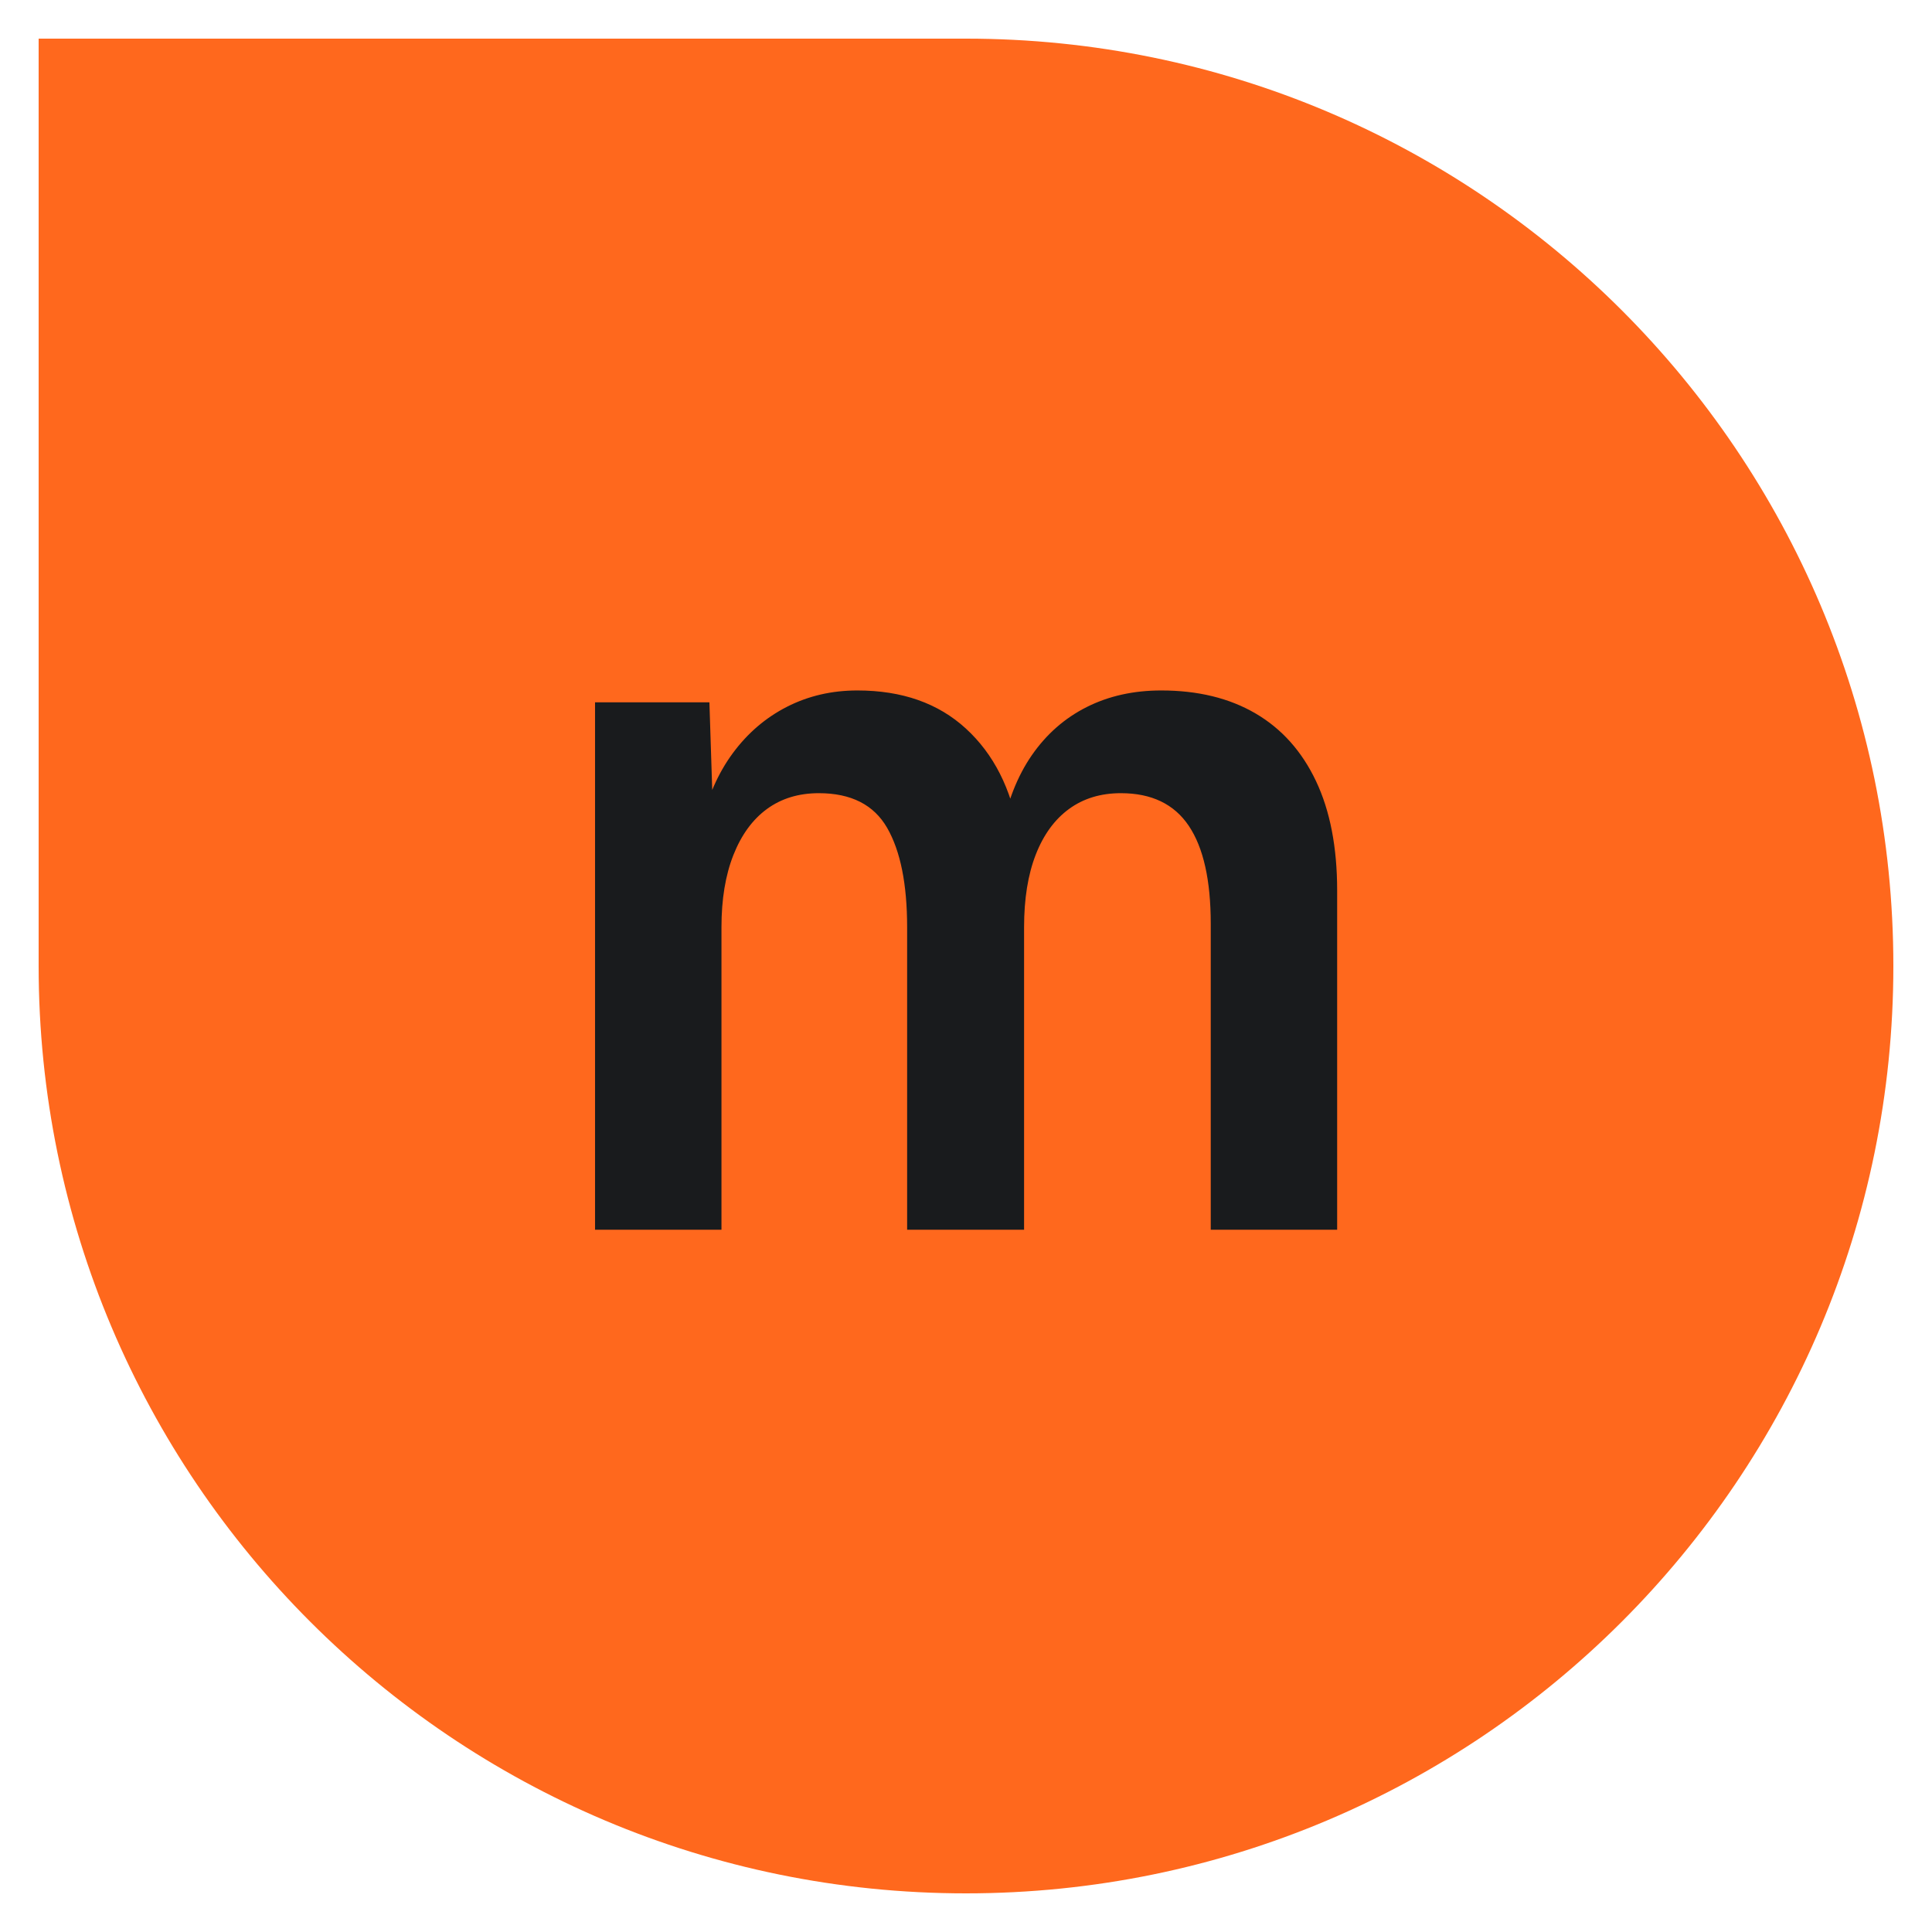
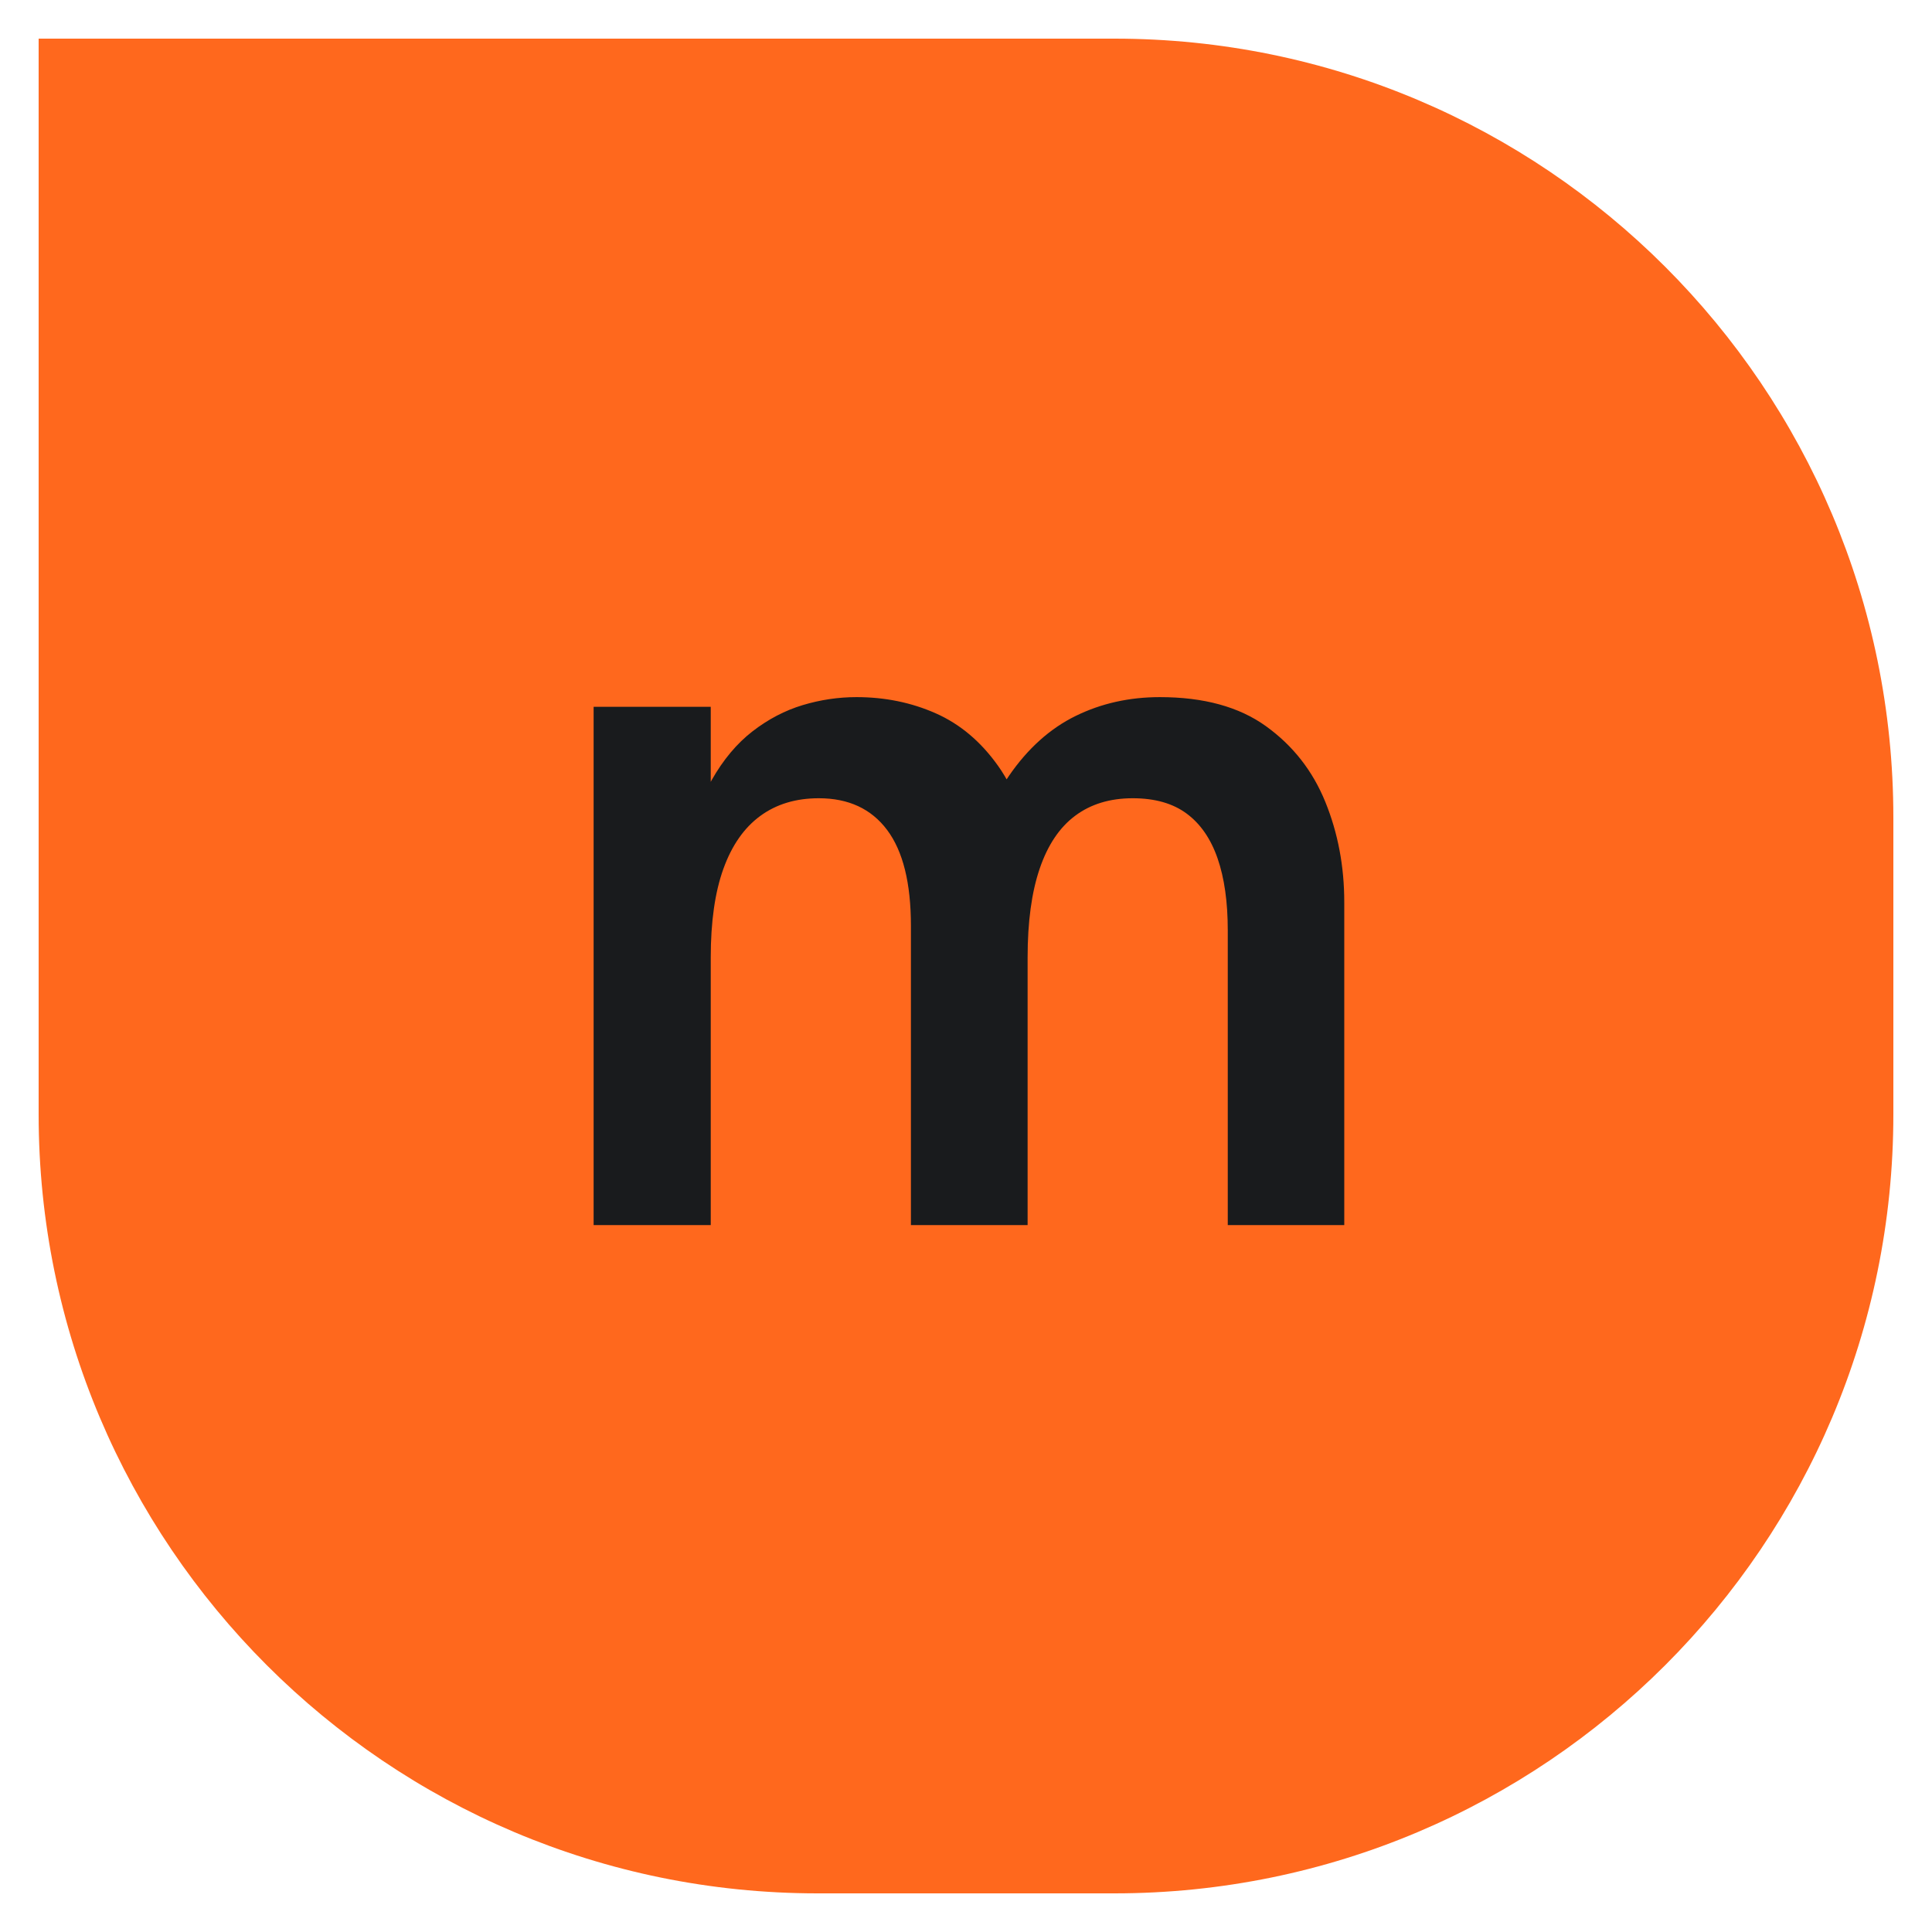
<svg xmlns="http://www.w3.org/2000/svg" viewBox="0 0 100 100">
-   <path d="M2.0 2.0H50.0A48.0 48.0 0 1 1 2.0 50.0Z" fill="#ff681d" />
-   <path transform="translate(27.20 63.65)" d="M3.599 0.0V-27.299H9.519L9.734 -20.612L9.079 -20.898Q9.58 -23.107 10.73 -24.666Q11.881 -26.225 13.537 -27.069Q15.193 -27.912 17.177 -27.912Q20.643 -27.912 22.795 -25.939Q24.947 -23.966 25.53 -20.551L24.63 -20.54Q25.08 -22.933 26.21 -24.564Q27.34 -26.194 29.047 -27.053Q30.755 -27.912 32.902 -27.912Q35.754 -27.912 37.789 -26.721Q39.823 -25.53 40.917 -23.219Q42.011 -20.909 42.011 -17.555V0.0H35.468V-15.837Q35.468 -19.211 34.333 -20.903Q33.198 -22.595 30.816 -22.595Q29.252 -22.595 28.132 -21.778Q27.012 -20.96 26.409 -19.411Q25.806 -17.862 25.806 -15.653V0.0H19.753V-15.653Q19.753 -18.997 18.721 -20.796Q17.688 -22.595 15.183 -22.595Q13.619 -22.595 12.499 -21.778Q11.38 -20.96 10.761 -19.395Q10.143 -17.831 10.143 -15.653V0.0Z" fill="#191b1d" />
+   <path d="M2.0 2.0H57.68A40.32 40.32 0 0 1 98.0 42.32V57.68A40.32 40.32 0 0 1 57.68 98.0H42.32A40.32 40.32 0 0 1 2.0 57.68Z" fill="#ff681d" />
+   <path transform="translate(27.20 63.41)" d="M3.526 0.0V-26.827H9.588V-19.872L8.293 -19.111Q8.739 -21.45 9.637 -23.034Q10.535 -24.617 11.754 -25.559Q12.973 -26.5 14.349 -26.914Q15.726 -27.327 17.13 -27.327Q19.339 -27.327 21.233 -26.489Q23.127 -25.651 24.465 -23.763Q25.804 -21.875 26.304 -18.686L22.756 -17.674Q23.573 -21.146 25.031 -23.263Q26.489 -25.379 28.476 -26.353Q30.462 -27.327 32.834 -27.327Q36.241 -27.327 38.33 -25.82Q40.42 -24.313 41.399 -21.902Q42.379 -19.492 42.379 -16.716V0.0H36.349V-15.258Q36.349 -17.456 35.822 -18.98Q35.294 -20.504 34.222 -21.298Q33.15 -22.093 31.43 -22.093Q29.667 -22.093 28.454 -21.189Q27.24 -20.286 26.615 -18.452Q25.989 -16.618 25.989 -13.854V0.0H19.949V-15.487Q19.949 -18.806 18.719 -20.449Q17.489 -22.093 15.182 -22.093Q13.397 -22.093 12.146 -21.173Q10.894 -20.253 10.241 -18.436Q9.588 -16.618 9.588 -13.854V0.0Z" fill="#191b1d" />
</svg>
